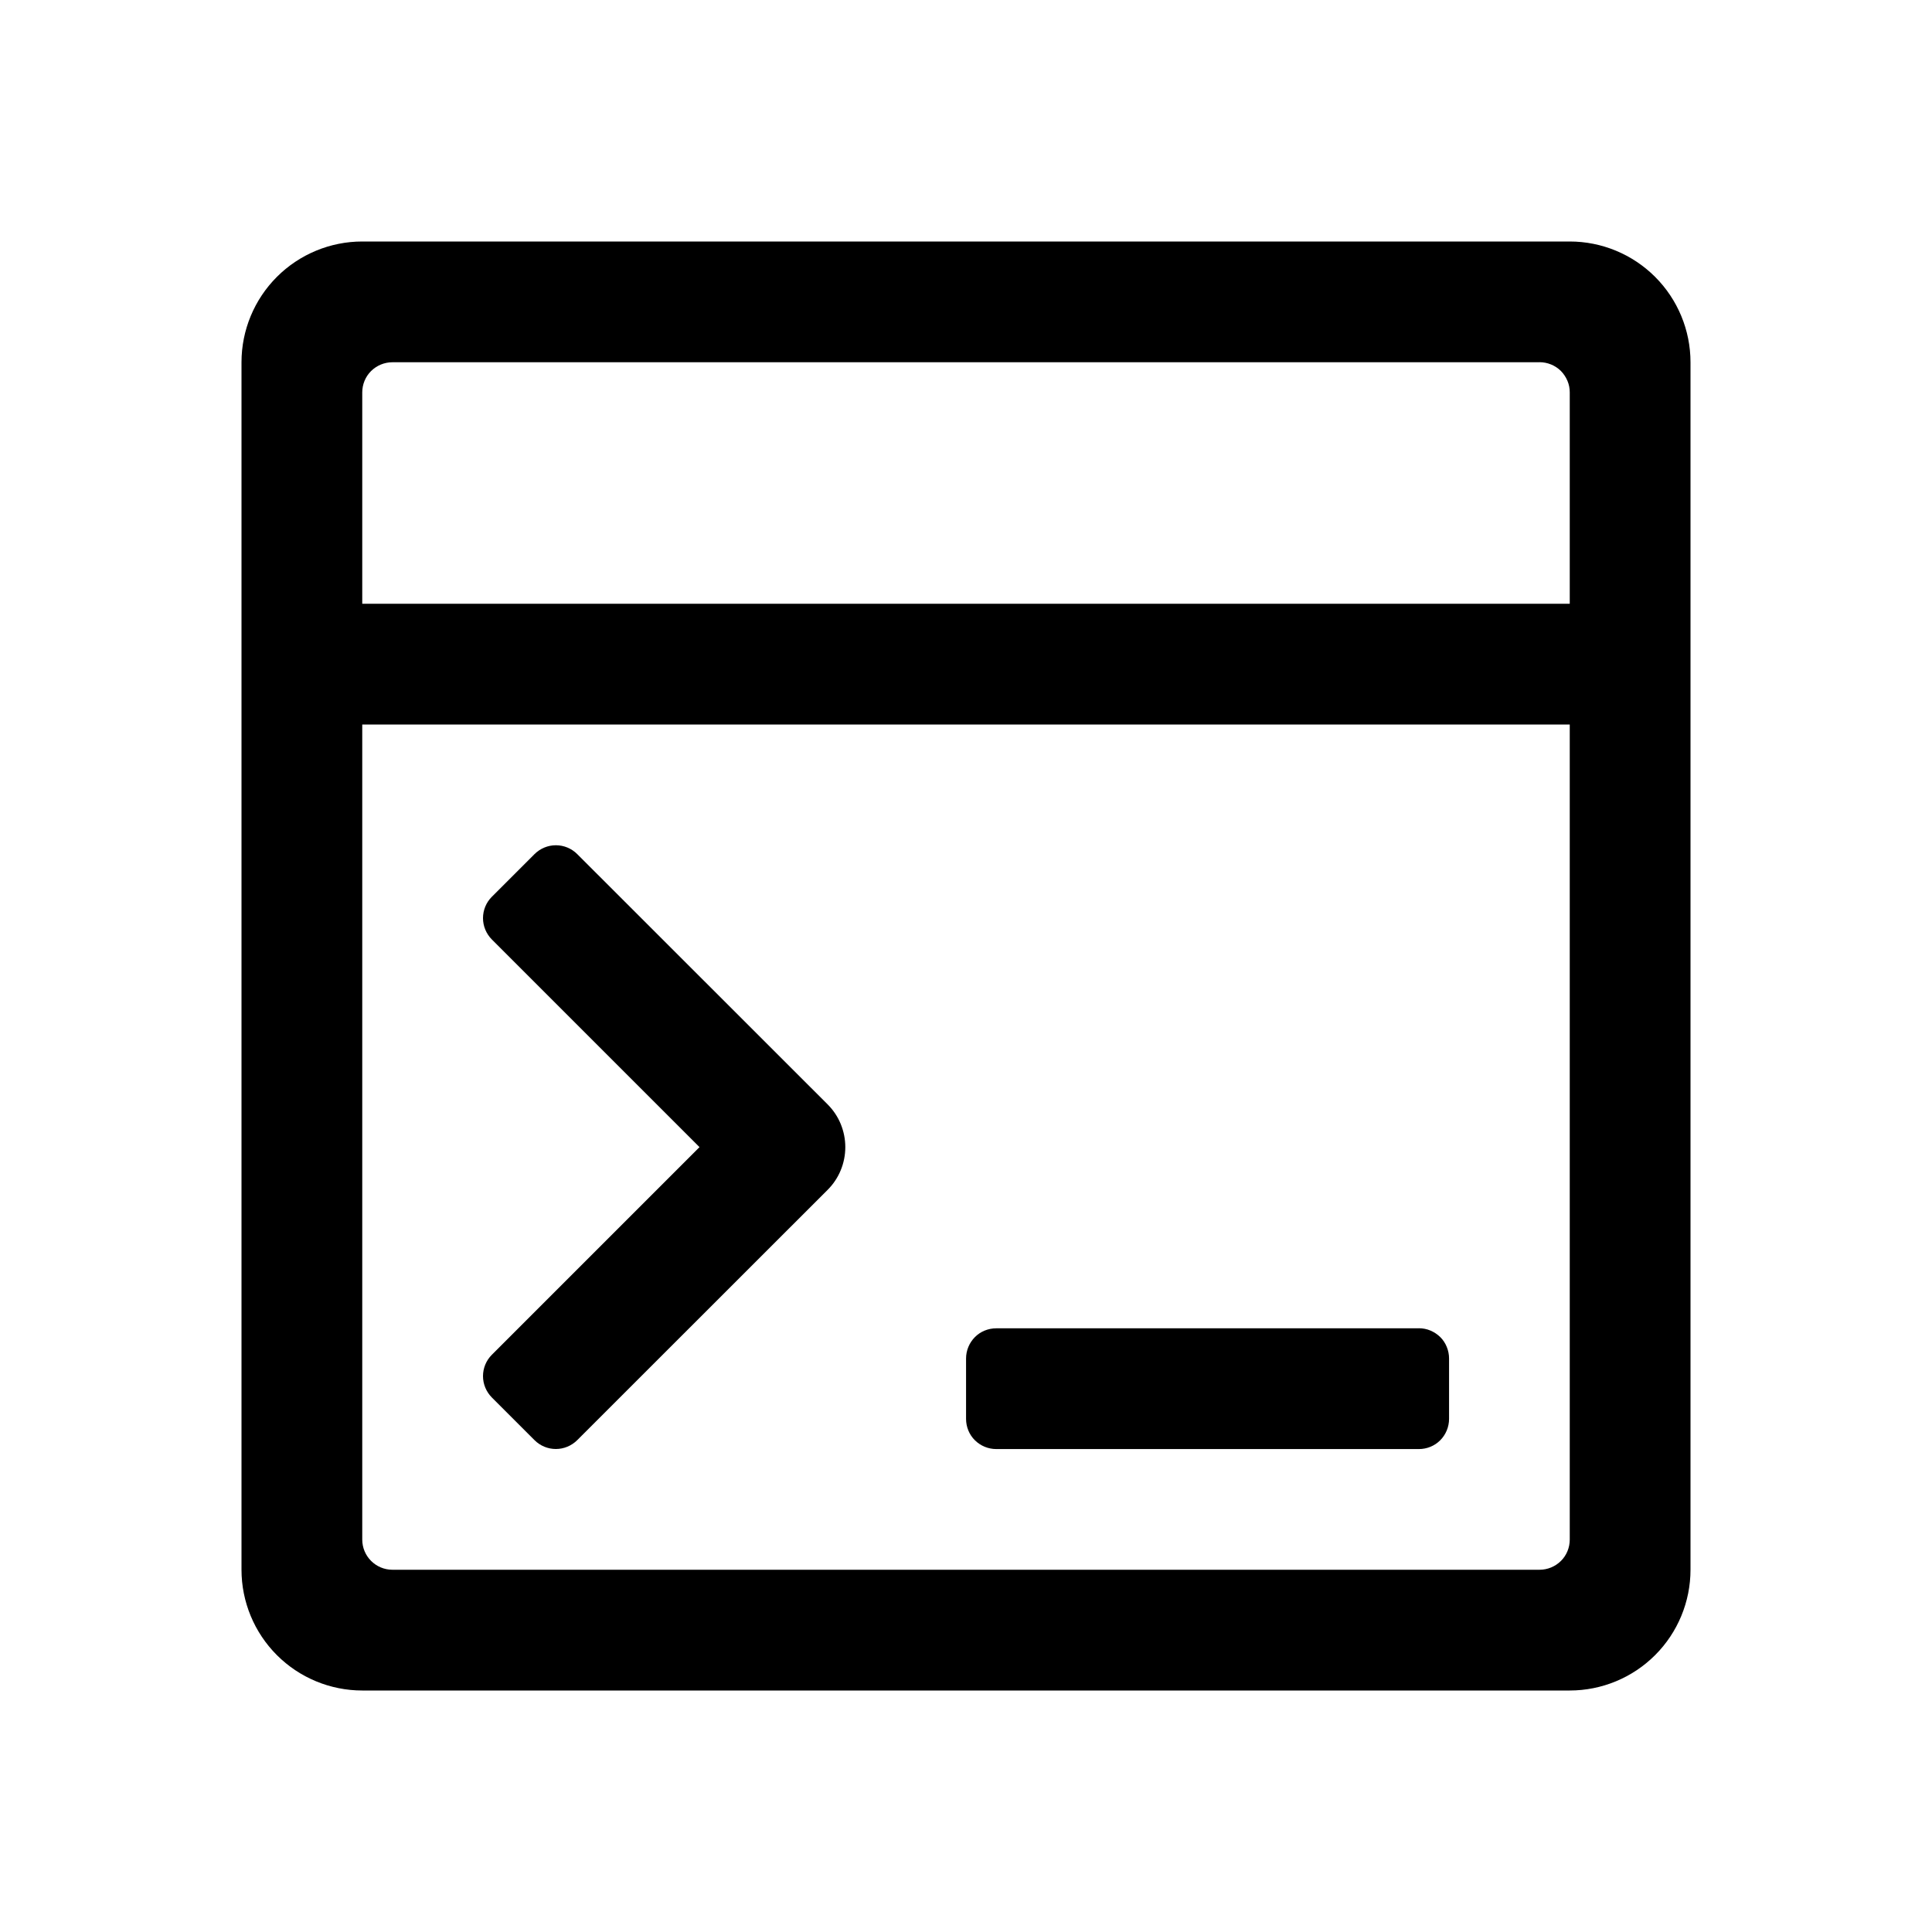
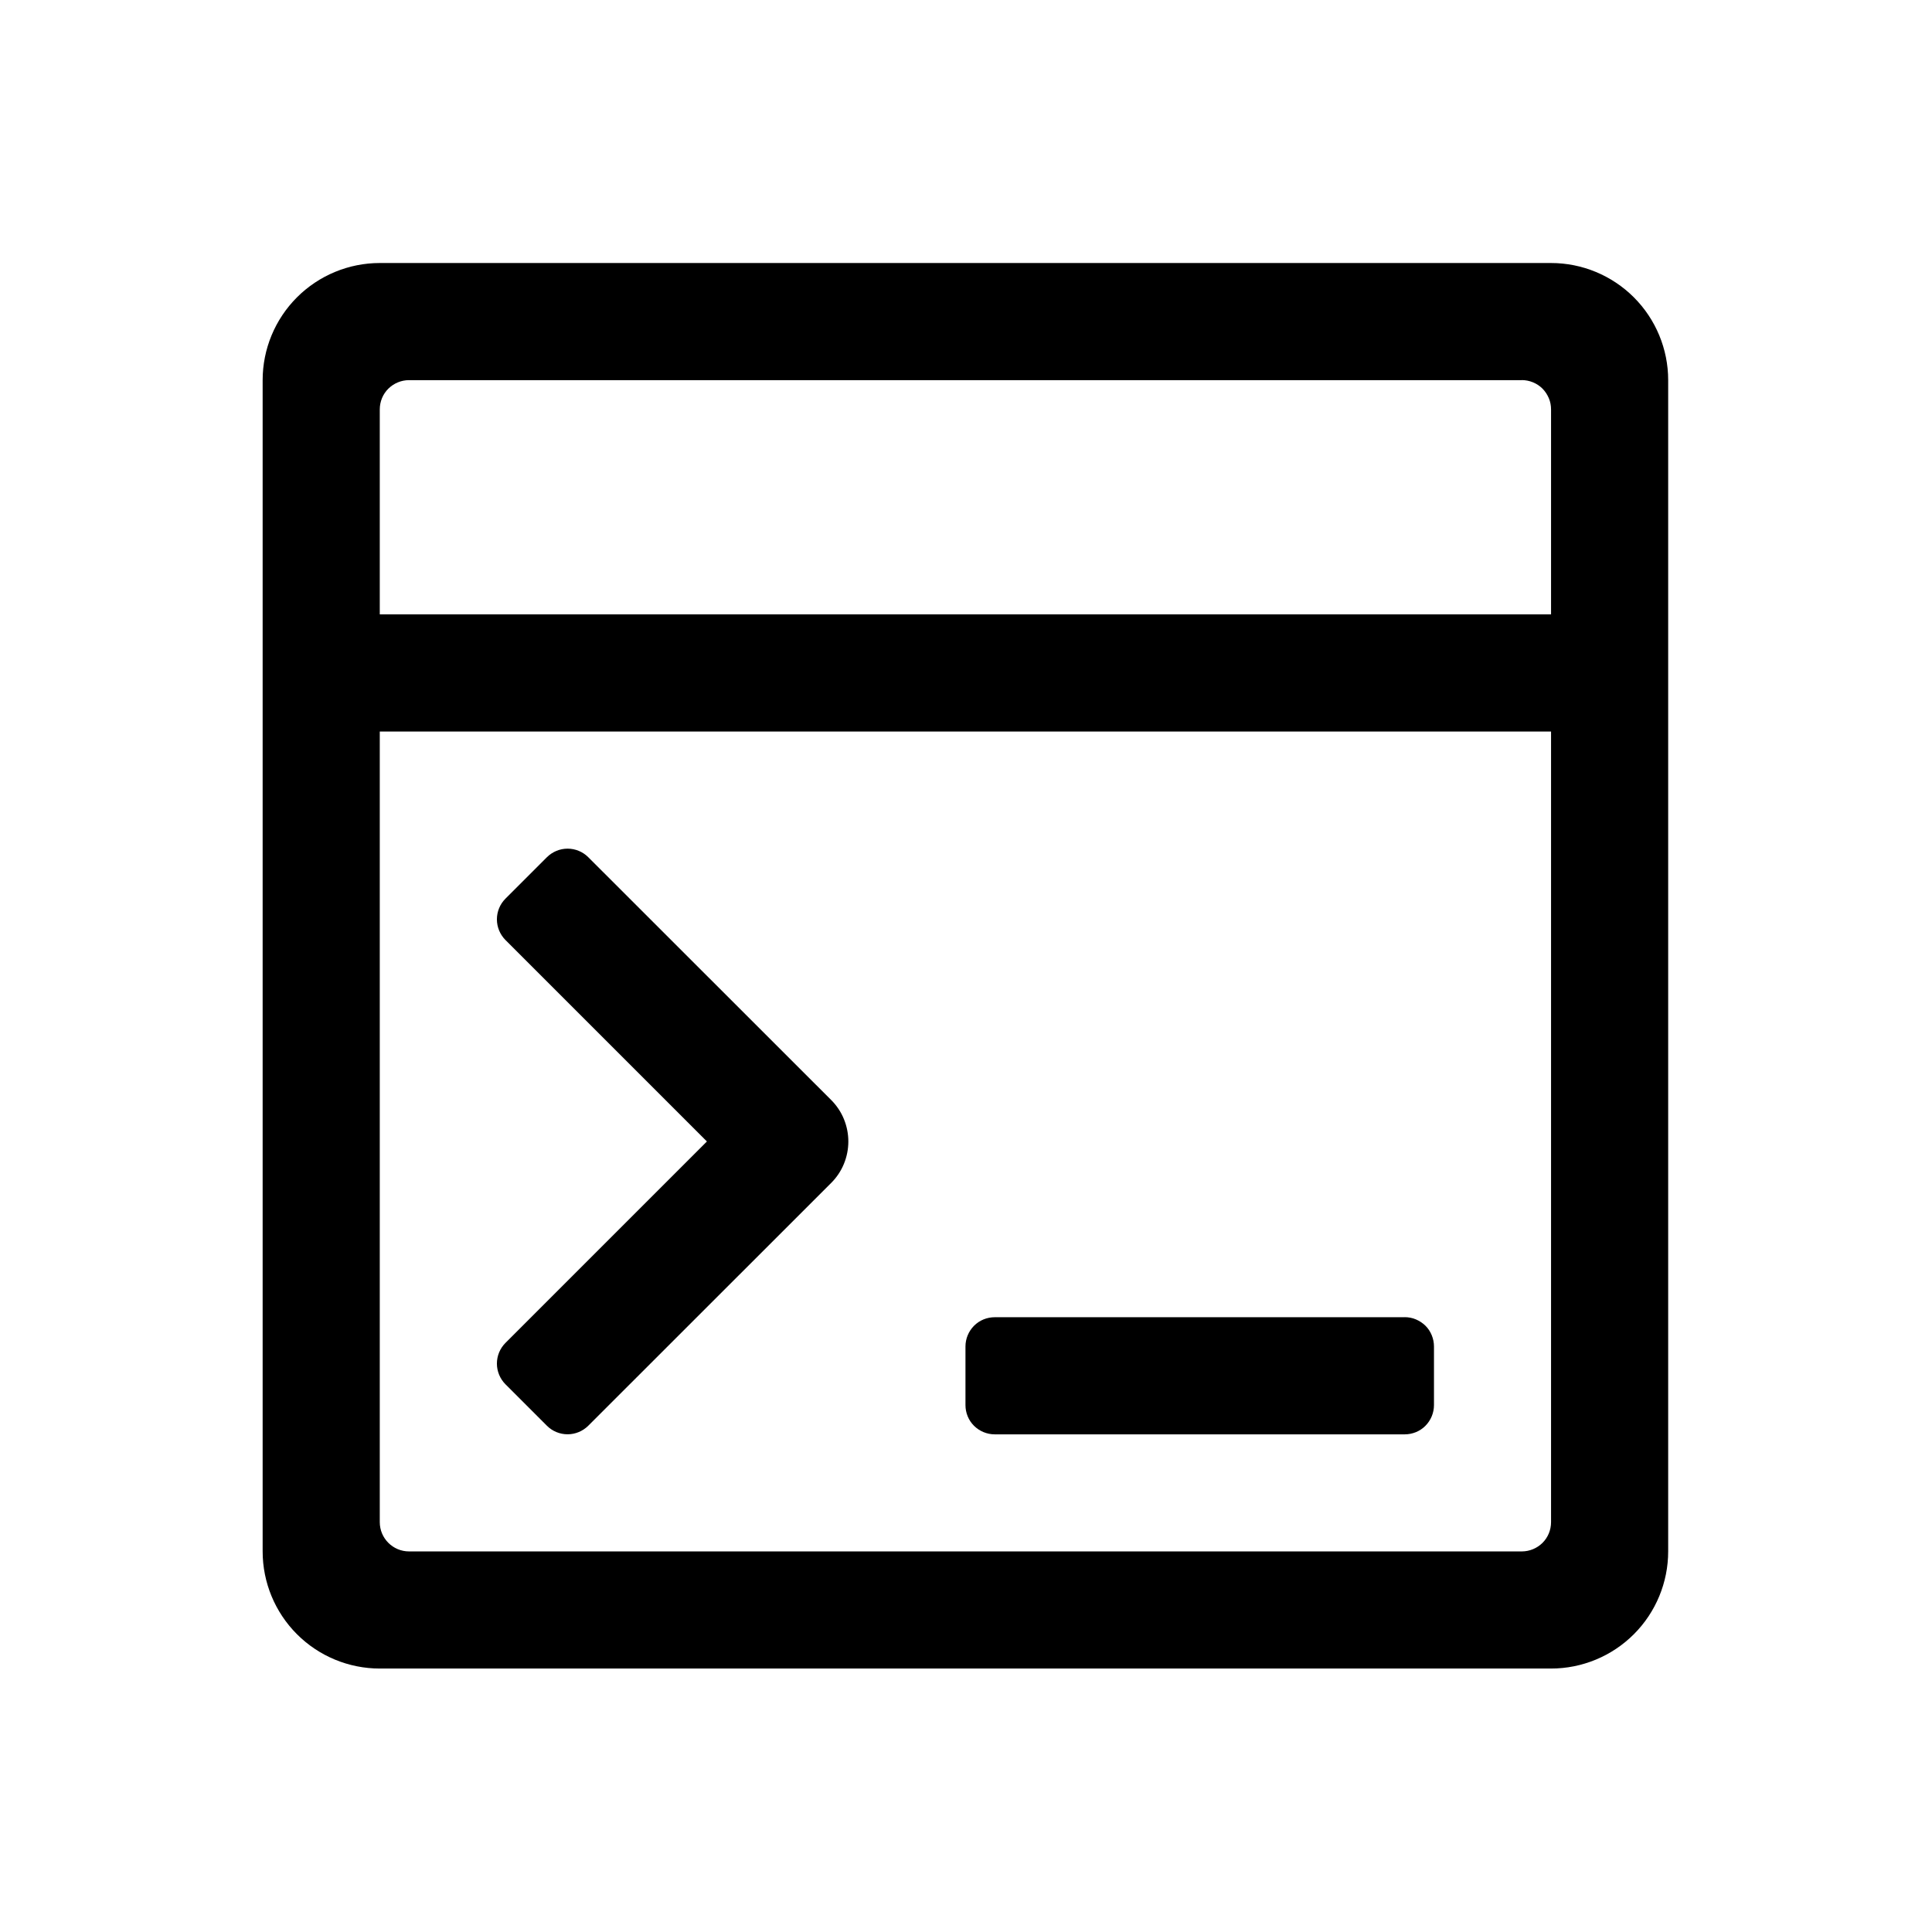
<svg xmlns="http://www.w3.org/2000/svg" width="256" height="256" viewBox="0 0 256 256" fill="none">
-   <path d="M208 32C212.24 32 216.312 33.688 219.312 36.688C222.312 39.688 224 43.76 224 48V208C224 212.24 222.312 216.312 219.312 219.312C216.312 222.312 212.24 224 208 224H48C43.76 224 39.688 222.312 36.688 219.312C33.688 216.312 32 212.24 32 208V48C32 43.76 33.688 39.688 36.688 36.688C39.688 33.688 43.76 32 48 32H208ZM208 96H48V204C48 206.208 49.792 208 52 208H204C205.064 208 206.08 207.576 206.832 206.832C207.584 206.088 208 205.064 208 204V96ZM188 176C188.528 176 189.048 176.096 189.536 176.304C190.024 176.512 190.464 176.8 190.84 177.168C191.216 177.536 191.504 177.984 191.704 178.472C191.904 178.96 192.008 179.48 192.008 180.008V188.008C192.008 189.072 191.584 190.088 190.84 190.84C190.096 191.592 189.072 192.008 188.008 192.008H132.008C130.944 192.008 129.928 191.584 129.176 190.84C128.424 190.096 128.008 189.072 128.008 188.008V180.008C128.008 178.944 128.432 177.928 129.176 177.176C129.92 176.424 130.944 176.008 132.008 176.008H188.008L188 176ZM76.48 113.168L109.664 146.336C110.408 147.08 111 147.96 111.4 148.936C111.8 149.912 112.008 150.952 112.008 152C112.008 153.048 111.8 154.096 111.4 155.064C111 156.04 110.408 156.92 109.664 157.664L76.48 190.832C75.728 191.576 74.712 192 73.656 192C72.6 192 71.584 191.584 70.832 190.832L65.168 185.168C64.424 184.416 64 183.4 64 182.344C64 181.288 64.416 180.272 65.168 179.52L92.688 152L65.168 124.48C64.424 123.728 64 122.712 64 121.656C64 120.6 64.416 119.584 65.168 118.832L70.832 113.168C71.584 112.424 72.6 112 73.656 112C74.712 112 75.728 112.416 76.48 113.168ZM204 48H52C50.936 48 49.92 48.424 49.168 49.168C48.416 49.912 48 50.936 48 52V80H208V52C208 51.472 207.904 50.952 207.696 50.464C207.488 49.976 207.2 49.536 206.832 49.16C206.464 48.792 206.016 48.496 205.528 48.296C205.04 48.096 204.52 47.992 203.992 47.992L204 48Z" fill="currentColor" />
+   <g data-optical="rg" transform="translate(125.4,127.03) scale(0.97) translate(-125.4,-127.03)">
+     <path d="M208 32C212.24 32 216.312 33.688 219.312 36.688C222.312 39.688 224 43.76 224 48V208C224 212.24 222.312 216.312 219.312 219.312C216.312 222.312 212.24 224 208 224H48C43.76 224 39.688 222.312 36.688 219.312C33.688 216.312 32 212.24 32 208V48C32 43.76 33.688 39.688 36.688 36.688C39.688 33.688 43.76 32 48 32H208ZM208 96H48V204C48 206.208 49.792 208 52 208H204C205.064 208 206.08 207.576 206.832 206.832C207.584 206.088 208 205.064 208 204V96ZM188 176C188.528 176 189.048 176.096 189.536 176.304C190.024 176.512 190.464 176.8 190.84 177.168C191.216 177.536 191.504 177.984 191.704 178.472C191.904 178.96 192.008 179.48 192.008 180.008V188.008C192.008 189.072 191.584 190.088 190.84 190.84C190.096 191.592 189.072 192.008 188.008 192.008H132.008C130.944 192.008 129.928 191.584 129.176 190.84C128.424 190.096 128.008 189.072 128.008 188.008V180.008C128.008 178.944 128.432 177.928 129.176 177.176C129.92 176.424 130.944 176.008 132.008 176.008H188.008L188 176ZM76.48 113.168L109.664 146.336C110.408 147.08 111 147.96 111.4 148.936C111.8 149.912 112.008 150.952 112.008 152C112.008 153.048 111.8 154.096 111.4 155.064C111 156.04 110.408 156.92 109.664 157.664L76.48 190.832C75.728 191.576 74.712 192 73.656 192C72.6 192 71.584 191.584 70.832 190.832L65.168 185.168C64.424 184.416 64 183.4 64 182.344C64 181.288 64.416 180.272 65.168 179.52L92.688 152L65.168 124.48C64.424 123.728 64 122.712 64 121.656C64 120.6 64.416 119.584 65.168 118.832L70.832 113.168C71.584 112.424 72.6 112 73.656 112C74.712 112 75.728 112.416 76.48 113.168ZM204 48H52C50.936 48 49.92 48.424 49.168 49.168C48.416 49.912 48 50.936 48 52V80H208V52C208 51.472 207.904 50.952 207.696 50.464C207.488 49.976 207.2 49.536 206.832 49.16C206.464 48.792 206.016 48.496 205.528 48.296C205.04 48.096 204.52 47.992 203.992 47.992L204 48Z" fill="currentColor" />
+   </g>
</svg>
